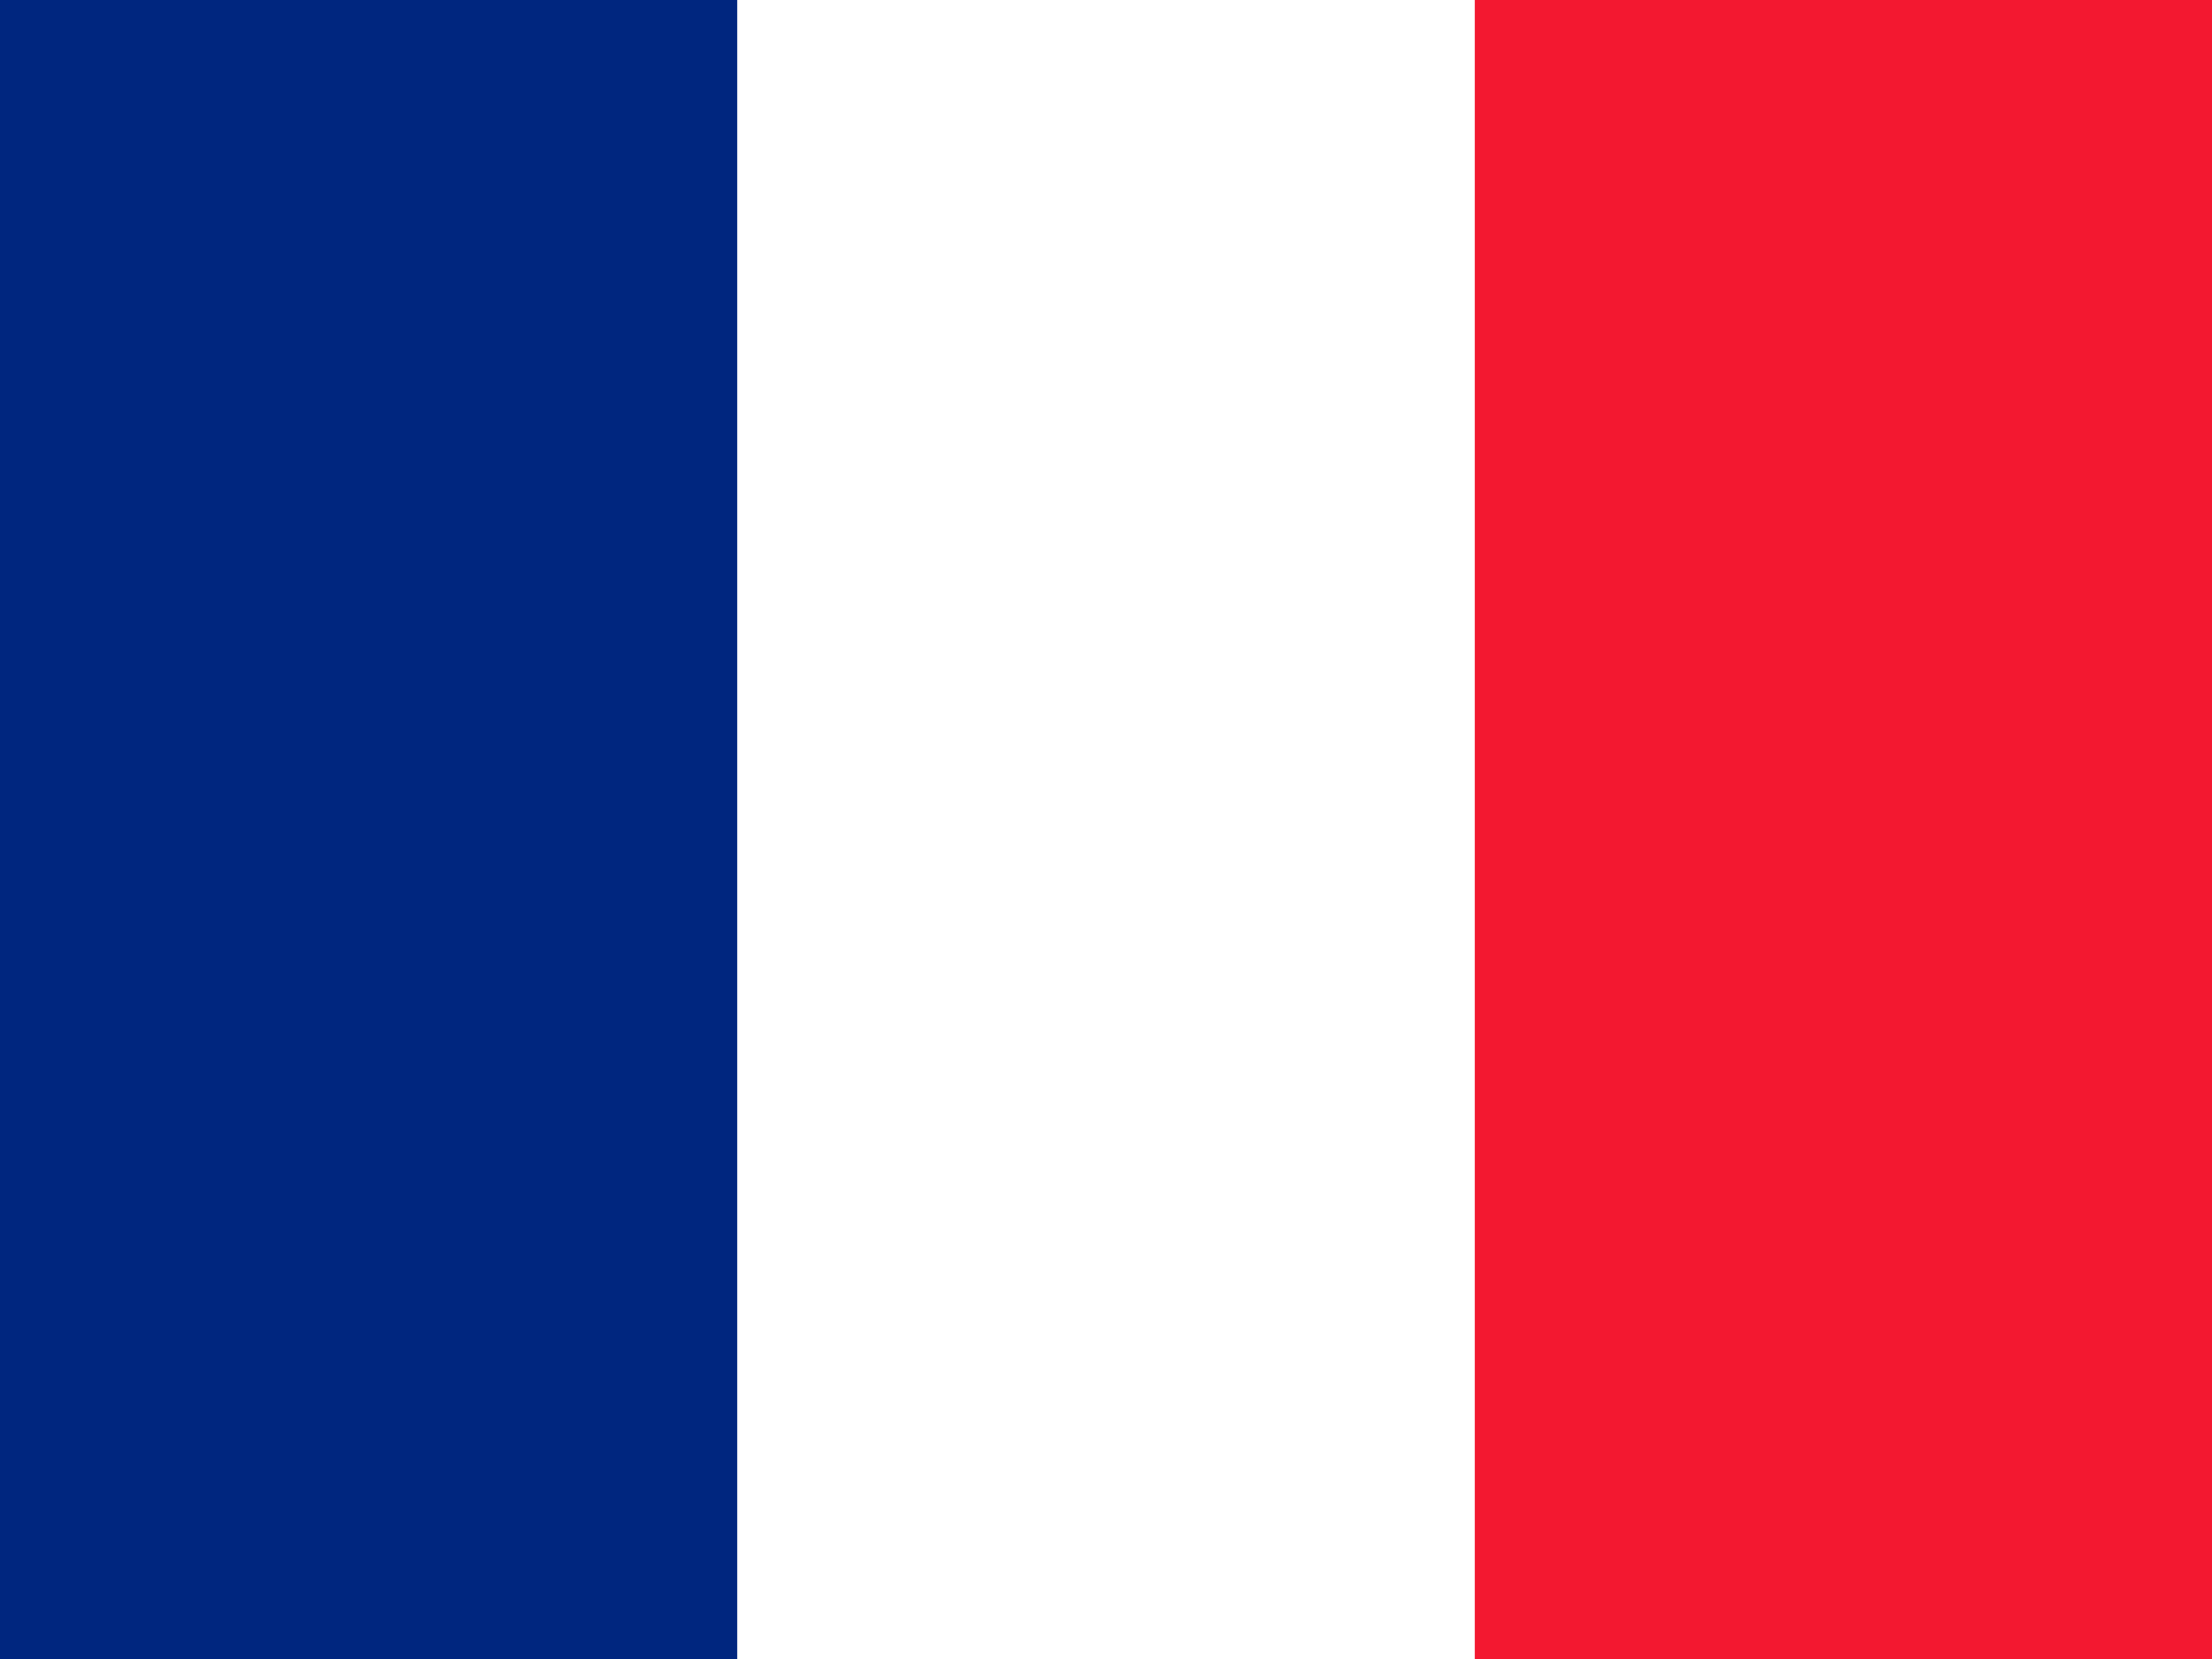
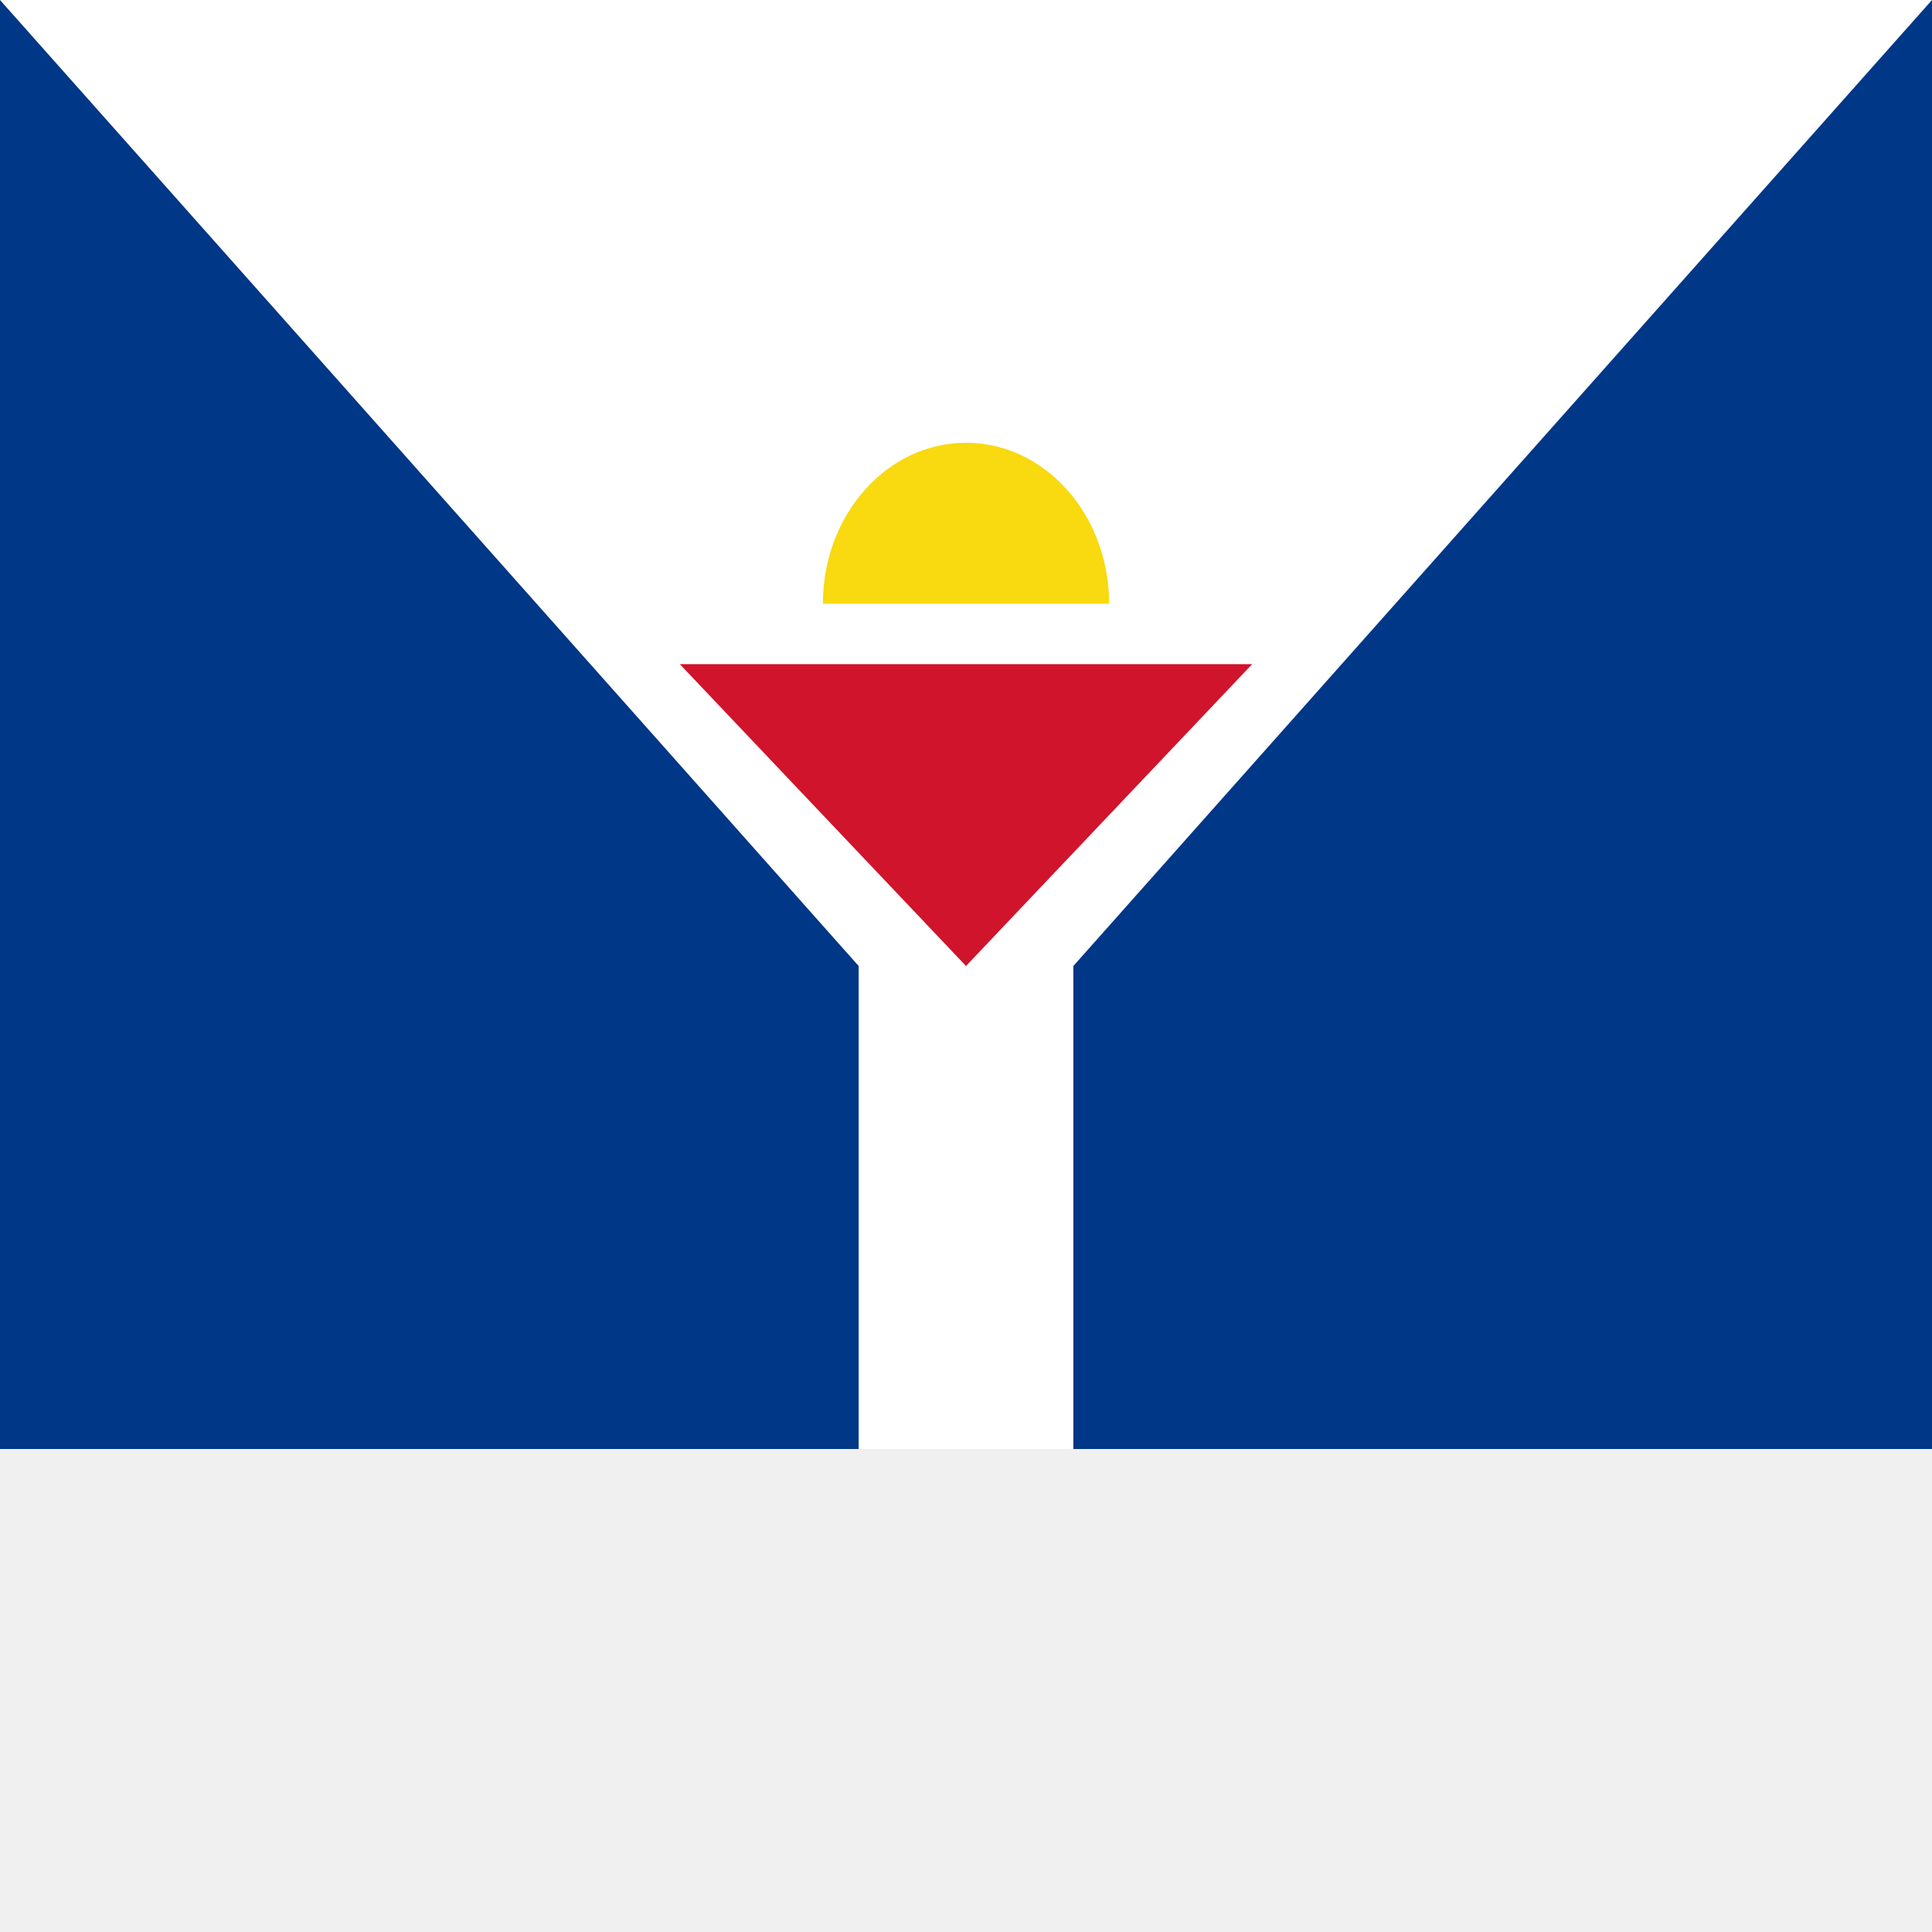
- <svg xmlns="http://www.w3.org/2000/svg" id="flag-icon-css-mf" width="640" height="480">
-   <g fill-rule="evenodd" stroke-width="1pt">
-     <path fill="#fff" d="M0 0h640v480H0z" />
-     <path fill="#00267f" d="M0 0h213.3v480H0z" />
-     <path fill="#f31830" d="M426.7 0H640v480H426.7z" />
+ <svg xmlns="http://www.w3.org/2000/svg" xmlns:xlink="http://www.w3.org/1999/xlink" version="1.1" preserveAspectRatio="xMidYMid meet" viewBox="0 0 640 640" width="640" height="640">
+   <defs>
+     <path d="M0 0L640 0L640 480L0 480L0 0Z" id="hKTfU6CAR" />
+     <path d="M0 0L640 0L355.56 320L355.56 480L284.44 480L284.44 320L0 0Z" id="f1d3VeZzJj" />
+     <path d="M320 146.67C293.82 146.67 272.59 170.54 272.59 200C272.59 229.46 293.82 253.33 320 253.33C346.18 253.33 367.41 229.46 367.41 200C367.41 170.54 346.18 146.67 320 146.67Z" id="a1KUg0Hfaj" />
+     <path d="M260.74 200L379.26 200L320 320L260.74 200Z" id="calJ7Lgsf" />
+     <path d="M320 320L225.19 220L414.81 220L320 320Z" id="b49qbeFF53" />
+   </defs>
+   <g>
+     <g>
+       <g>
+         <use xlink:href="#hKTfU6CAR" opacity="1" fill="#003787" fill-opacity="1" />
+         <g>
+           <use xlink:href="#hKTfU6CAR" opacity="1" fill-opacity="0" stroke="#000000" stroke-width="1" stroke-opacity="0" />
+         </g>
+       </g>
+       <g>
+         <use xlink:href="#f1d3VeZzJj" opacity="1" fill="#ffffff" fill-opacity="1" />
+         <g>
+           <use xlink:href="#f1d3VeZzJj" opacity="1" fill-opacity="0" stroke="#000000" stroke-width="1" stroke-opacity="0" />
+         </g>
+       </g>
+       <g>
+         <use xlink:href="#a1KUg0Hfaj" opacity="1" fill="#f9d90f" fill-opacity="1" />
+         <g>
+           <use xlink:href="#a1KUg0Hfaj" opacity="1" fill-opacity="0" stroke="#000000" stroke-width="1" stroke-opacity="0" />
+         </g>
+       </g>
+       <g>
+         <use xlink:href="#calJ7Lgsf" opacity="1" fill="#ffffff" fill-opacity="1" />
+         <g>
+           <use xlink:href="#calJ7Lgsf" opacity="1" fill-opacity="0" stroke="#000000" stroke-width="1" stroke-opacity="0" />
+         </g>
+       </g>
+       <g>
+         <use xlink:href="#b49qbeFF53" opacity="1" fill="#cf142b" fill-opacity="1" />
+         <g>
+           <use xlink:href="#b49qbeFF53" opacity="1" fill-opacity="0" stroke="#000000" stroke-width="1" stroke-opacity="0" />
+         </g>
+       </g>
+     </g>
  </g>
</svg>
